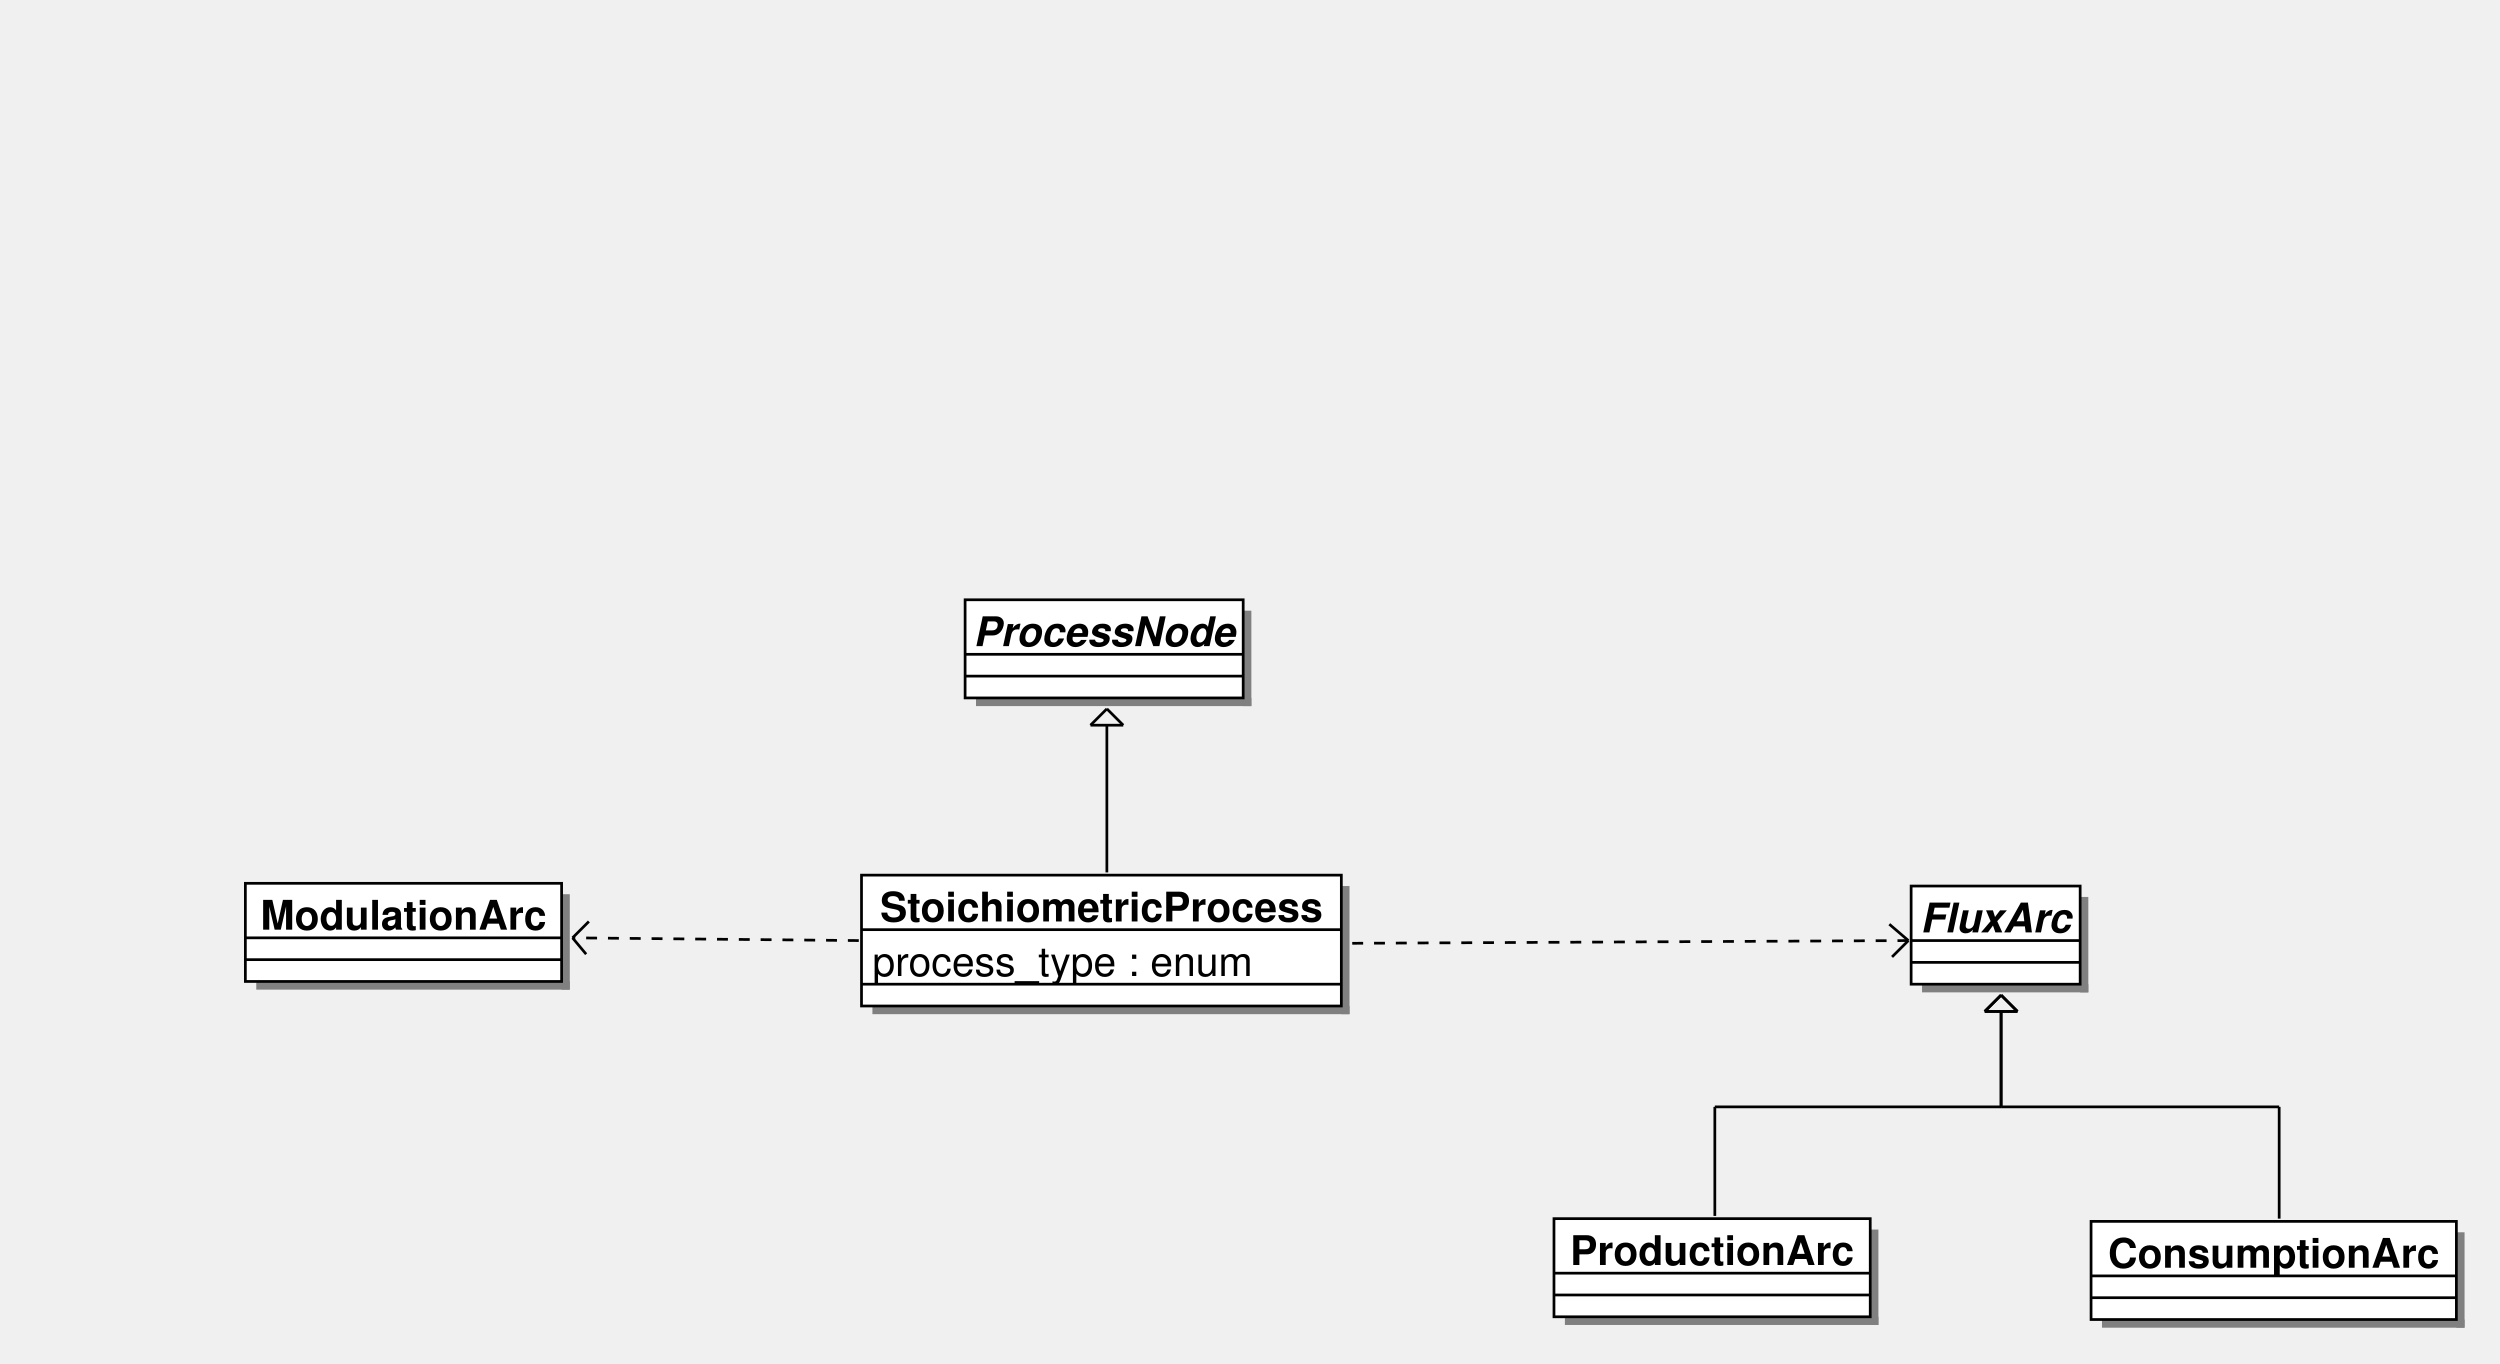
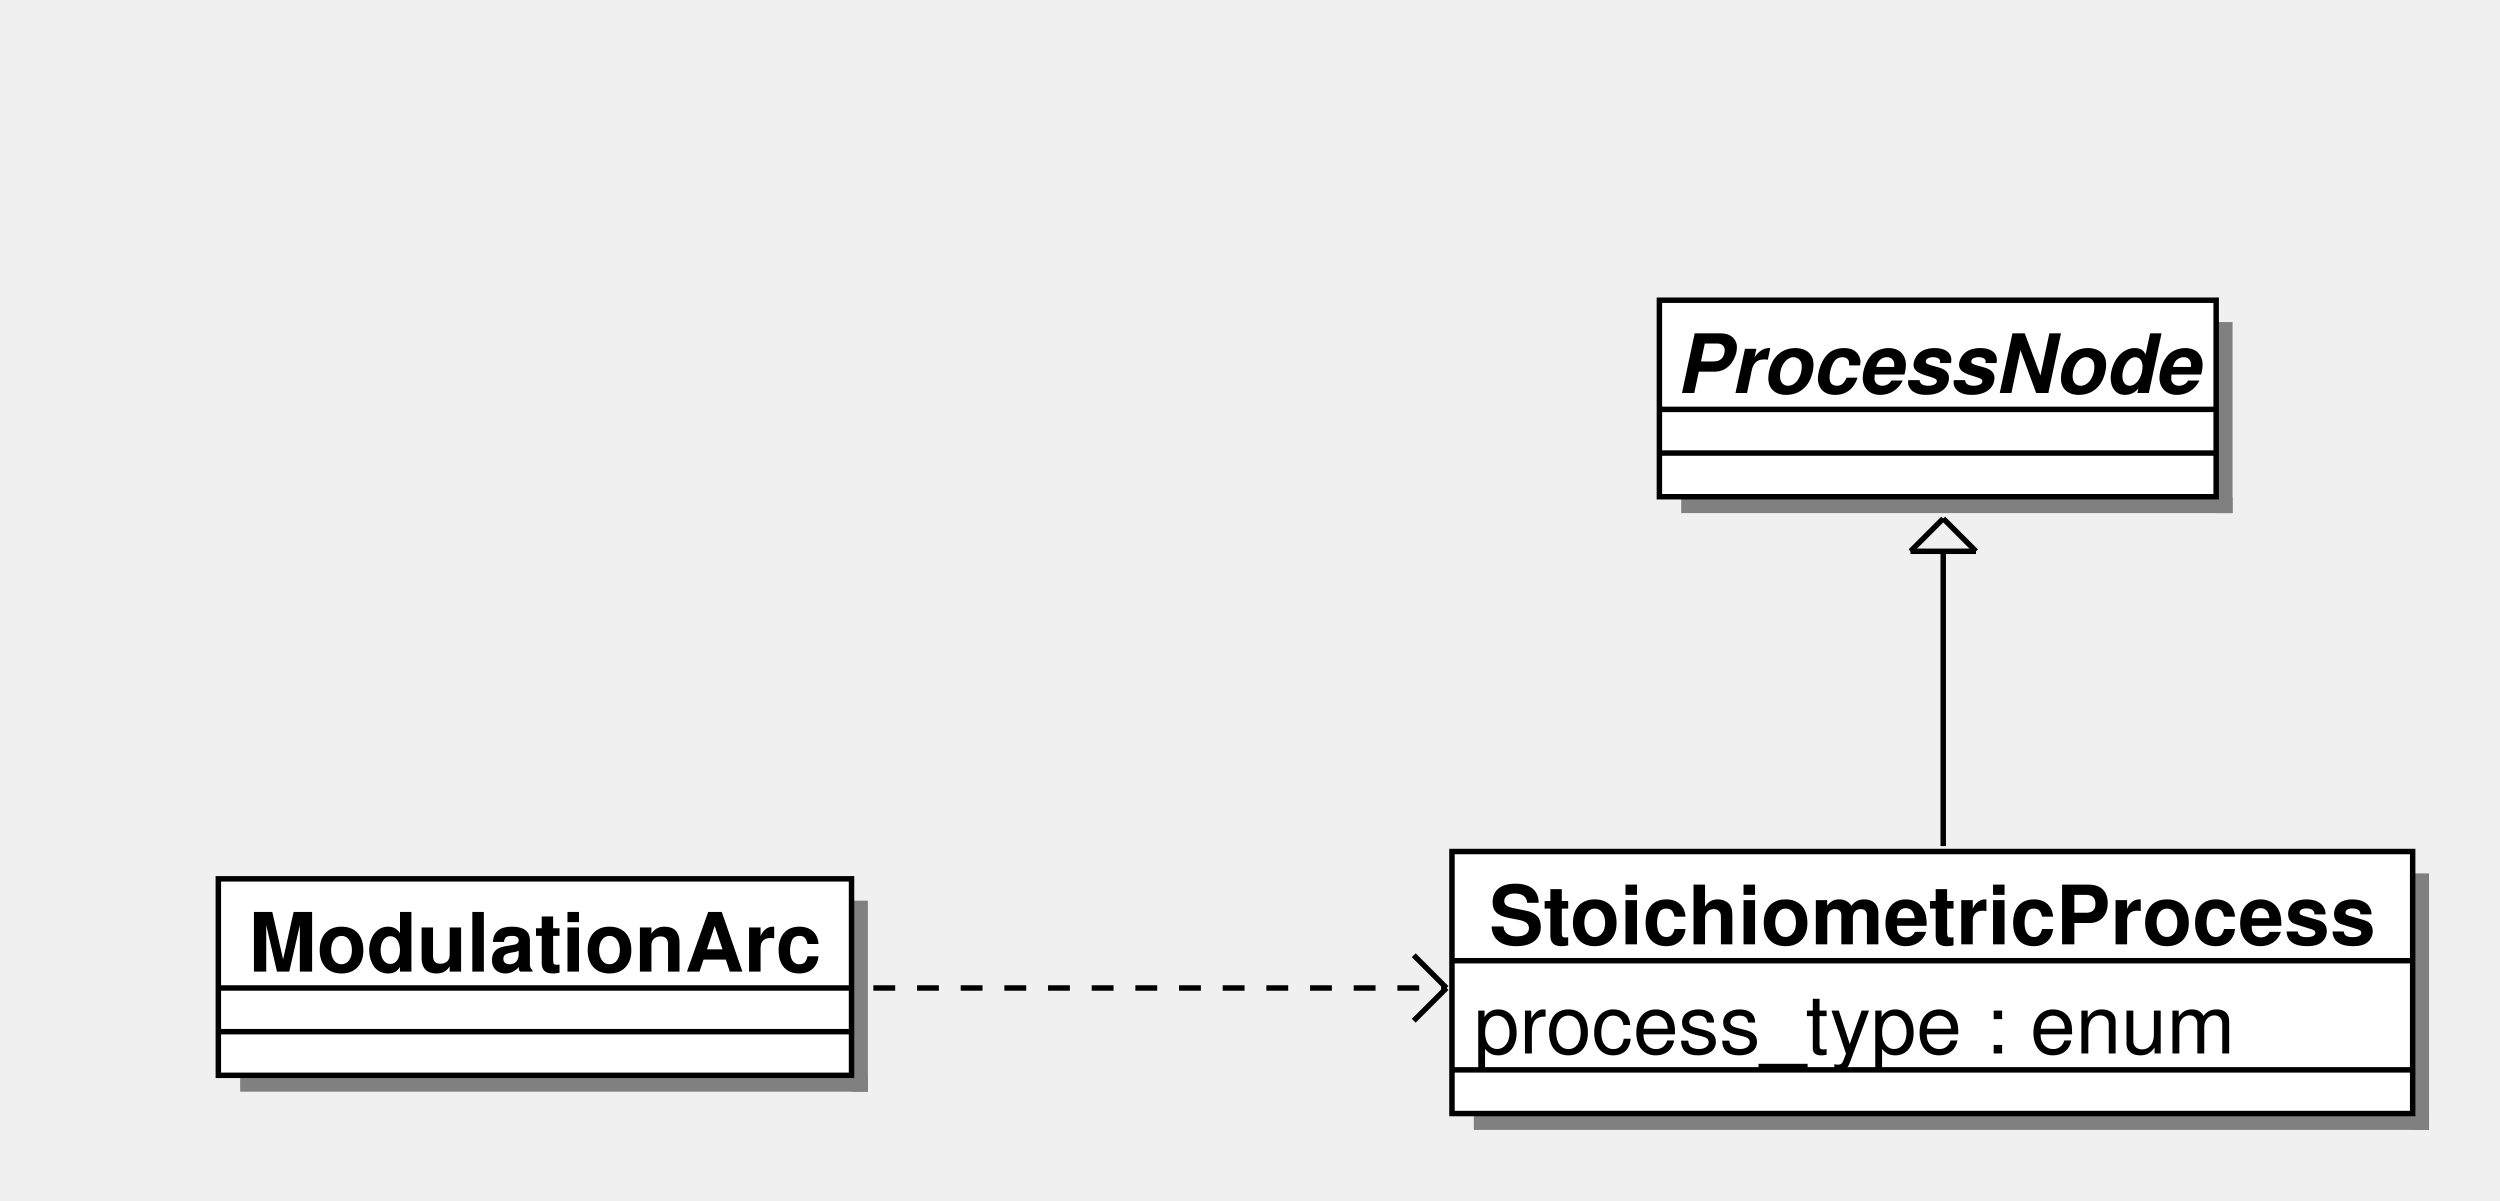
- <svg xmlns="http://www.w3.org/2000/svg" width="917" height="500" version="1.1">
+ <svg xmlns="http://www.w3.org/2000/svg" width="458" height="220" version="1.1">
  <g>
-     <rect fill="#808080" stroke="none" stroke-opacity="1" x="206" y="328" width="3" height="35" />
-     <rect fill="#808080" stroke="none" stroke-opacity="1" x="94" y="360" width="115" height="3" />
-     <rect fill="#ffffff" stroke="black" stroke-width="1" stroke-opacity="1" x="90" y="324" width="116" height="36" />
-     <text font-family="Helvetica" font-size="15" fill="#000000" xml:space="preserve" font-weight="bold" text-anchor="middle" x="148" y="341">ModulationArc</text>
-     <line stroke="black" stroke-opacity="1" x1="90" y1="344" x2="206" y2="344" />
-     <line stroke="black" stroke-opacity="1" x1="90" y1="352" x2="206" y2="352" />
+     <rect fill="#808080" stroke="none" stroke-opacity="1" x="442" y="160" width="3" height="47" />
+     <rect fill="#808080" stroke="none" stroke-opacity="1" x="270" y="204" width="175" height="3" />
+     <rect fill="#ffffff" stroke="black" stroke-width="1" stroke-opacity="1" x="266" y="156" width="176" height="48" />
+     <text font-family="Helvetica" font-size="15" fill="#000000" xml:space="preserve" font-weight="bold" text-anchor="middle" x="354" y="173">StoichiometricProcess</text>
+     <line stroke="black" stroke-opacity="1" x1="266" y1="176" x2="442" y2="176" />
+     <text font-family="Helvetica" font-size="15" fill="#000000" xml:space="preserve" x="270" y="193">process_type : enum</text>
+     <line stroke="black" stroke-opacity="1" x1="266" y1="196" x2="442" y2="196" />
  </g>
  <g>
-     <rect fill="#808080" stroke="none" stroke-opacity="1" x="492" y="325" width="3" height="47" />
-     <rect fill="#808080" stroke="none" stroke-opacity="1" x="320" y="369" width="175" height="3" />
-     <rect fill="#ffffff" stroke="black" stroke-width="1" stroke-opacity="1" x="316" y="321" width="176" height="48" />
-     <text font-family="Helvetica" font-size="15" fill="#000000" xml:space="preserve" font-weight="bold" text-anchor="middle" x="404" y="338">StoichiometricProcess</text>
-     <line stroke="black" stroke-opacity="1" x1="316" y1="341" x2="492" y2="341" />
-     <text font-family="Helvetica" font-size="15" fill="#000000" xml:space="preserve" x="320" y="358">process_type : enum</text>
-     <line stroke="black" stroke-opacity="1" x1="316" y1="361" x2="492" y2="361" />
+     <rect fill="#808080" stroke="none" stroke-opacity="1" x="156" y="165" width="3" height="35" />
+     <rect fill="#808080" stroke="none" stroke-opacity="1" x="44" y="197" width="115" height="3" />
+     <rect fill="#ffffff" stroke="black" stroke-width="1" stroke-opacity="1" x="40" y="161" width="116" height="36" />
+     <text font-family="Helvetica" font-size="15" fill="#000000" xml:space="preserve" font-weight="bold" text-anchor="middle" x="98" y="178">ModulationArc</text>
+     <line stroke="black" stroke-opacity="1" x1="40" y1="181" x2="156" y2="181" />
+     <line stroke="black" stroke-opacity="1" x1="40" y1="189" x2="156" y2="189" />
  </g>
  <g>
-     <rect fill="#808080" stroke="none" stroke-opacity="1" x="901" y="452" width="3" height="35" />
-     <rect fill="#808080" stroke="none" stroke-opacity="1" x="771" y="484" width="133" height="3" />
-     <rect fill="#ffffff" stroke="black" stroke-width="1" stroke-opacity="1" x="767" y="448" width="134" height="36" />
-     <text font-family="Helvetica" font-size="15" fill="#000000" xml:space="preserve" font-weight="bold" text-anchor="middle" x="834" y="465">ConsumptionArc</text>
-     <line stroke="black" stroke-opacity="1" x1="767" y1="468" x2="901" y2="468" />
-     <line stroke="black" stroke-opacity="1" x1="767" y1="476" x2="901" y2="476" />
+     <line stroke="black" stroke-opacity="1" x1="265" y1="181" x2="259" y2="175" />
+     <line stroke="black" stroke-opacity="1" x1="265" y1="181" x2="259" y2="187" />
+     <line stroke-dasharray="4,4" stroke="black" stroke-opacity="1" x1="160" y1="181" x2="265" y2="181" />
  </g>
  <g>
-     <line stroke="black" stroke-opacity="1" x1="210" y1="344" x2="215" y2="350" />
-     <line stroke="black" stroke-opacity="1" x1="210" y1="344" x2="216" y2="338" />
-     <line stroke-dasharray="4,4" stroke="black" stroke-opacity="1" x1="315" y1="345" x2="210" y2="344" />
+     <rect fill="#808080" stroke="none" stroke-opacity="1" x="406" y="59" width="3" height="35" />
+     <rect fill="#808080" stroke="none" stroke-opacity="1" x="308" y="91" width="101" height="3" />
+     <rect fill="#ffffff" stroke="black" stroke-width="1" stroke-opacity="1" x="304" y="55" width="102" height="36" />
+     <text font-family="Helvetica" font-size="15" fill="#000000" xml:space="preserve" font-weight="bold" font-style="italic" text-anchor="middle" x="355" y="72">ProcessNode</text>
+     <line stroke="black" stroke-opacity="1" x1="304" y1="75" x2="406" y2="75" />
+     <line stroke="black" stroke-opacity="1" x1="304" y1="83" x2="406" y2="83" />
  </g>
  <g>
-     <rect fill="#808080" stroke="none" stroke-opacity="1" x="686" y="451" width="3" height="35" />
-     <rect fill="#808080" stroke="none" stroke-opacity="1" x="574" y="483" width="115" height="3" />
-     <rect fill="#ffffff" stroke="black" stroke-width="1" stroke-opacity="1" x="570" y="447" width="116" height="36" />
-     <text font-family="Helvetica" font-size="15" fill="#000000" xml:space="preserve" font-weight="bold" text-anchor="middle" x="628" y="464">ProductionArc</text>
-     <line stroke="black" stroke-opacity="1" x1="570" y1="467" x2="686" y2="467" />
-     <line stroke="black" stroke-opacity="1" x1="570" y1="475" x2="686" y2="475" />
-   </g>
-   <g>
-     <rect fill="#808080" stroke="none" stroke-opacity="1" x="456" y="224" width="3" height="35" />
-     <rect fill="#808080" stroke="none" stroke-opacity="1" x="358" y="256" width="101" height="3" />
-     <rect fill="#ffffff" stroke="black" stroke-width="1" stroke-opacity="1" x="354" y="220" width="102" height="36" />
-     <text font-family="Helvetica" font-size="15" fill="#000000" xml:space="preserve" font-weight="bold" font-style="italic" text-anchor="middle" x="405" y="237">ProcessNode</text>
-     <line stroke="black" stroke-opacity="1" x1="354" y1="240" x2="456" y2="240" />
-     <line stroke="black" stroke-opacity="1" x1="354" y1="248" x2="456" y2="248" />
-   </g>
-   <g>
-     <line stroke="black" stroke-opacity="1" x1="406" y1="320" x2="406" y2="266" />
-     <line stroke="black" stroke-opacity="1" x1="406" y1="260" x2="400" y2="266" />
-     <line stroke="black" stroke-opacity="1" x1="406" y1="260" x2="412" y2="266" />
-     <line stroke="black" stroke-opacity="1" x1="400" y1="266" x2="412" y2="266" />
-   </g>
-   <g>
-     <rect fill="#808080" stroke="none" stroke-opacity="1" x="763" y="329" width="3" height="35" />
-     <rect fill="#808080" stroke="none" stroke-opacity="1" x="705" y="361" width="61" height="3" />
-     <rect fill="#ffffff" stroke="black" stroke-width="1" stroke-opacity="1" x="701" y="325" width="62" height="36" />
-     <text font-family="Helvetica" font-size="15" fill="#000000" xml:space="preserve" font-weight="bold" font-style="italic" text-anchor="middle" x="732" y="342">FluxArc</text>
-     <line stroke="black" stroke-opacity="1" x1="701" y1="345" x2="763" y2="345" />
-     <line stroke="black" stroke-opacity="1" x1="701" y1="353" x2="763" y2="353" />
-   </g>
-   <g>
-     <line stroke="black" stroke-opacity="1" x1="836" y1="447" x2="836" y2="406" />
-   </g>
-   <g>
-     <line stroke="black" stroke-opacity="1" x1="629" y1="446" x2="629" y2="406" />
-   </g>
-   <g>
-     <line stroke="black" stroke-opacity="1" x1="700" y1="345" x2="693" y2="339" />
-     <line stroke="black" stroke-opacity="1" x1="700" y1="345" x2="694" y2="351" />
-     <line stroke-dasharray="4,4" stroke="black" stroke-opacity="1" x1="496" y1="346" x2="700" y2="345" />
-   </g>
-   <g>
-     <line stroke="black" stroke-opacity="1" x1="836" y1="406" x2="734" y2="406" />
-   </g>
-   <g>
-     <line stroke="black" stroke-opacity="1" x1="629" y1="406" x2="734" y2="406" />
-   </g>
-   <g>
-     <line stroke="black" stroke-opacity="1" x1="734" y1="406" x2="734" y2="371" />
-     <line stroke="black" stroke-opacity="1" x1="734" y1="365" x2="728" y2="371" />
-     <line stroke="black" stroke-opacity="1" x1="734" y1="365" x2="740" y2="371" />
-     <line stroke="black" stroke-opacity="1" x1="728" y1="371" x2="740" y2="371" />
-   </g>
-   <g>
-     <line stroke="black" stroke-opacity="1" x1="734" y1="406" x2="734" y2="371" />
-     <line stroke="black" stroke-opacity="1" x1="734" y1="365" x2="728" y2="371" />
-     <line stroke="black" stroke-opacity="1" x1="734" y1="365" x2="740" y2="371" />
-     <line stroke="black" stroke-opacity="1" x1="728" y1="371" x2="740" y2="371" />
+     <line stroke="black" stroke-opacity="1" x1="356" y1="155" x2="356" y2="101" />
+     <line stroke="black" stroke-opacity="1" x1="356" y1="95" x2="350" y2="101" />
+     <line stroke="black" stroke-opacity="1" x1="356" y1="95" x2="362" y2="101" />
+     <line stroke="black" stroke-opacity="1" x1="350" y1="101" x2="362" y2="101" />
  </g>
</svg>
